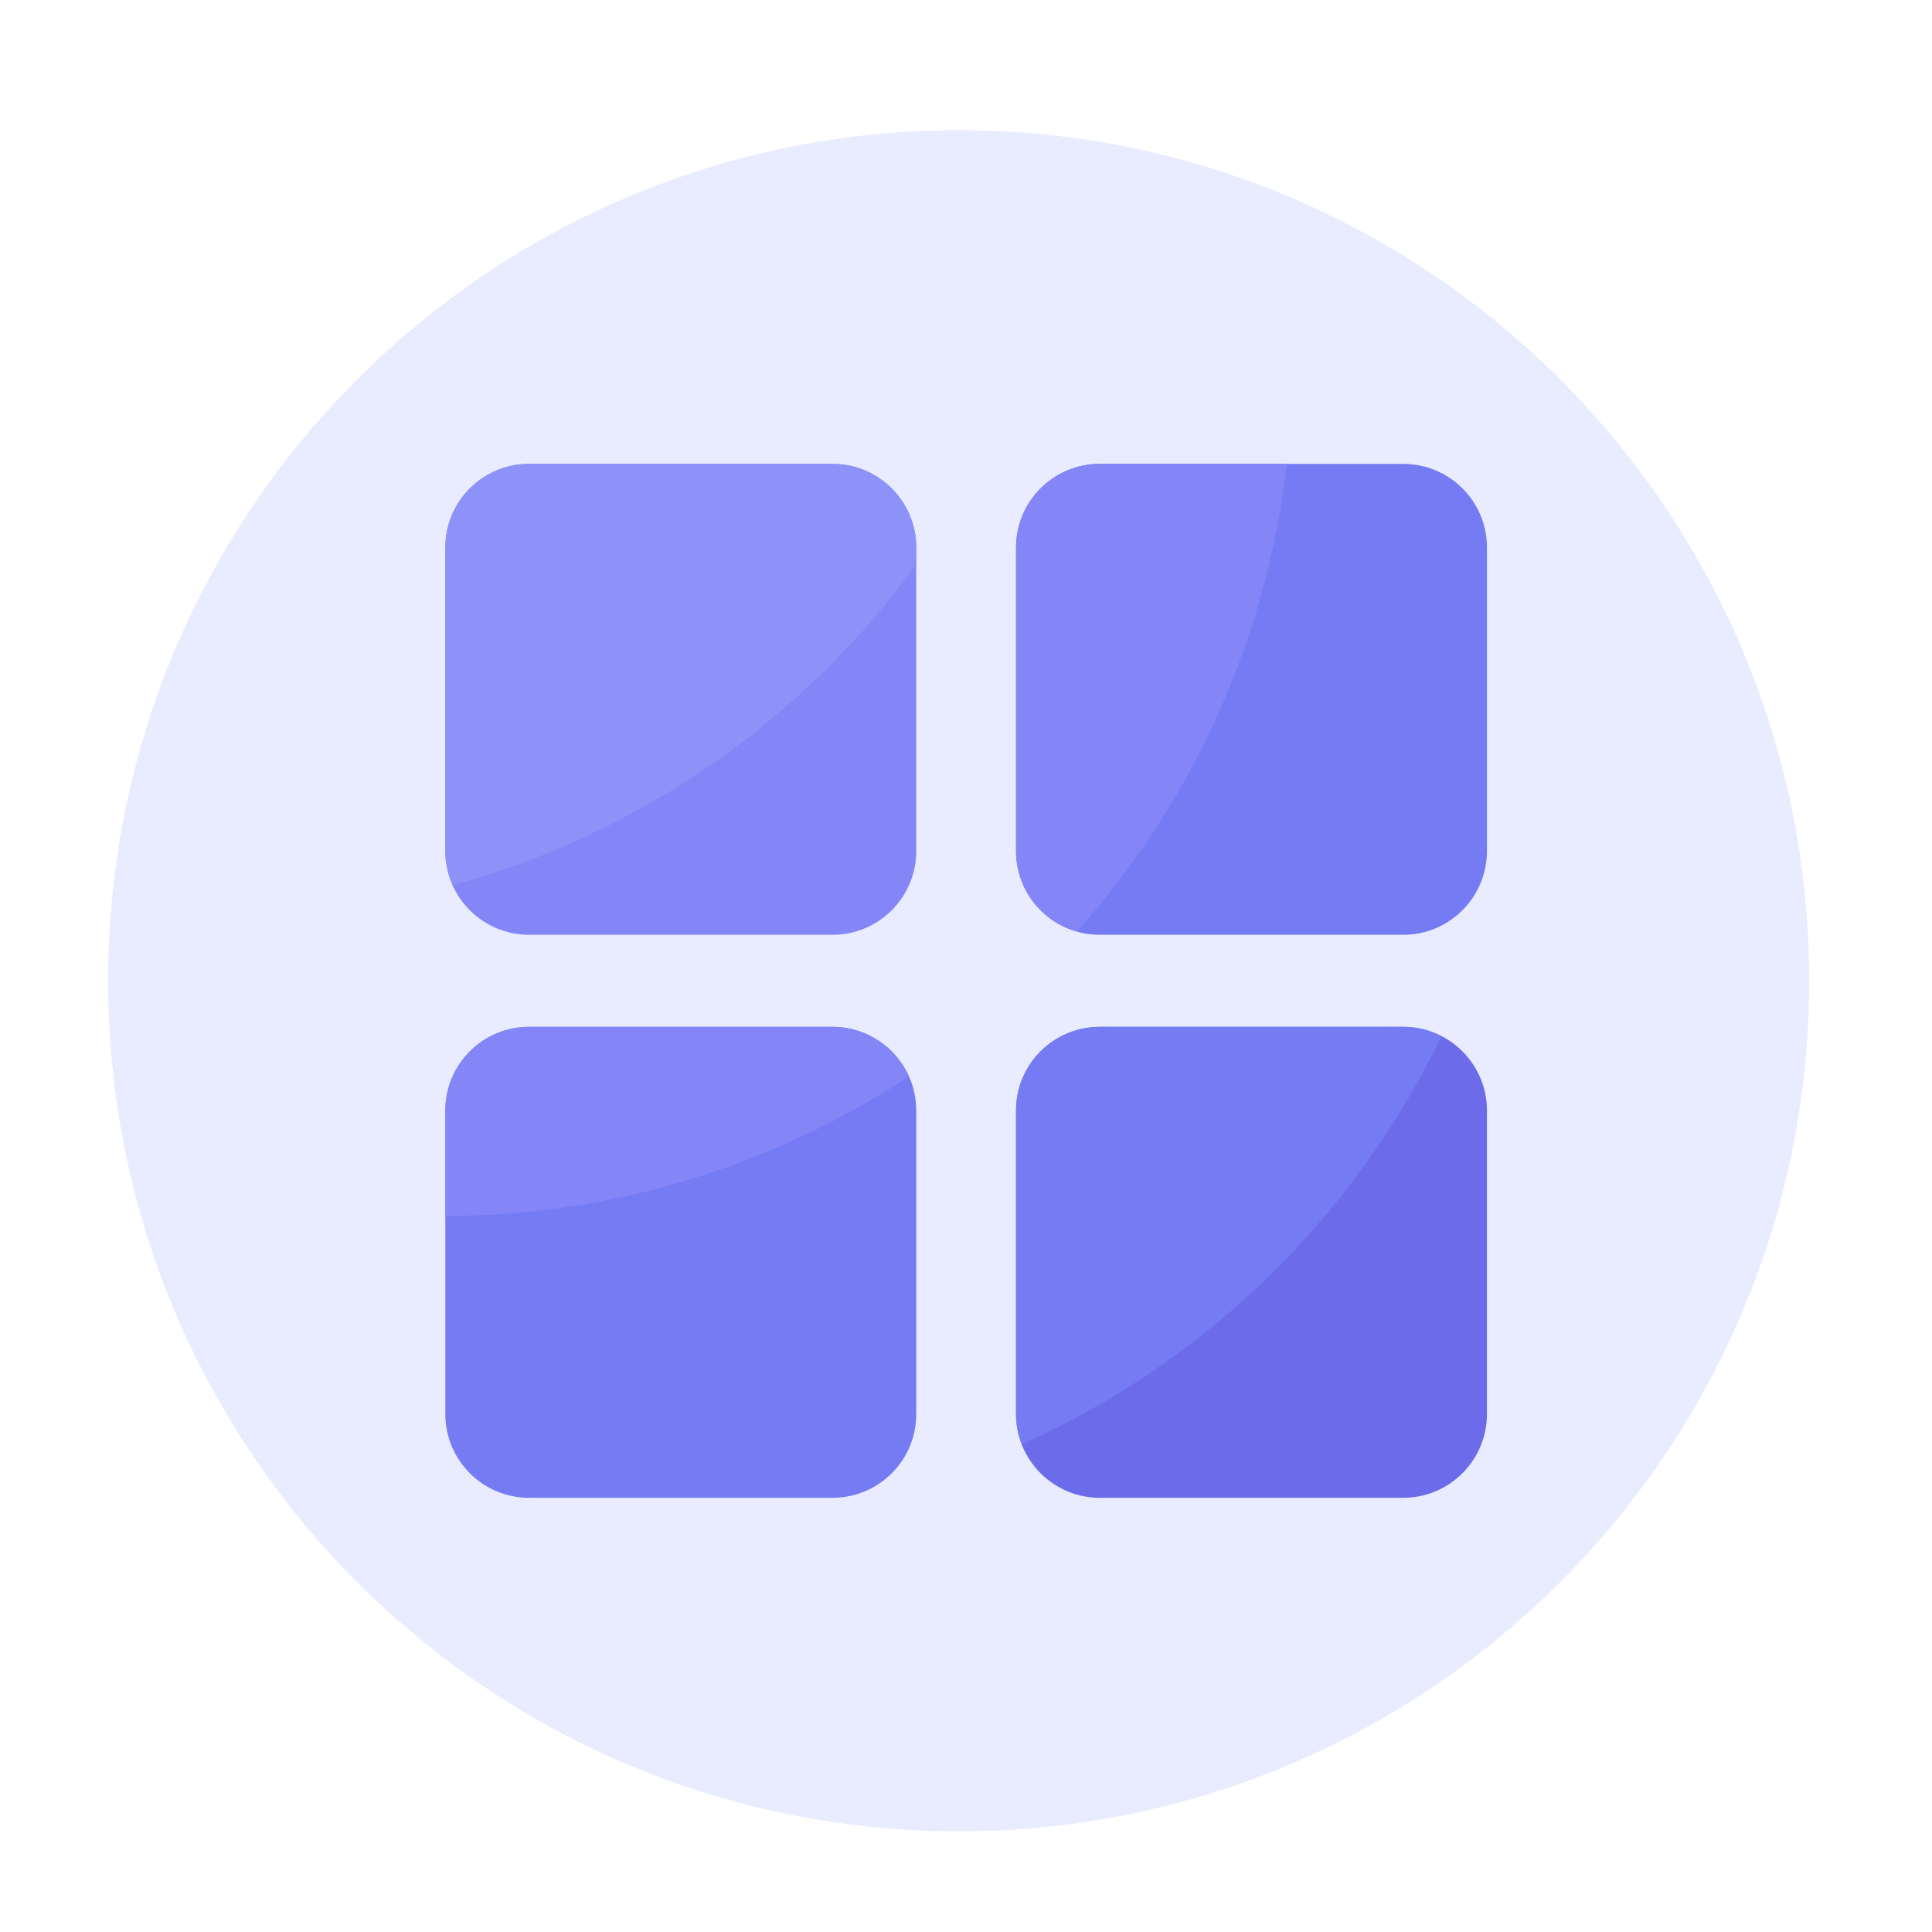
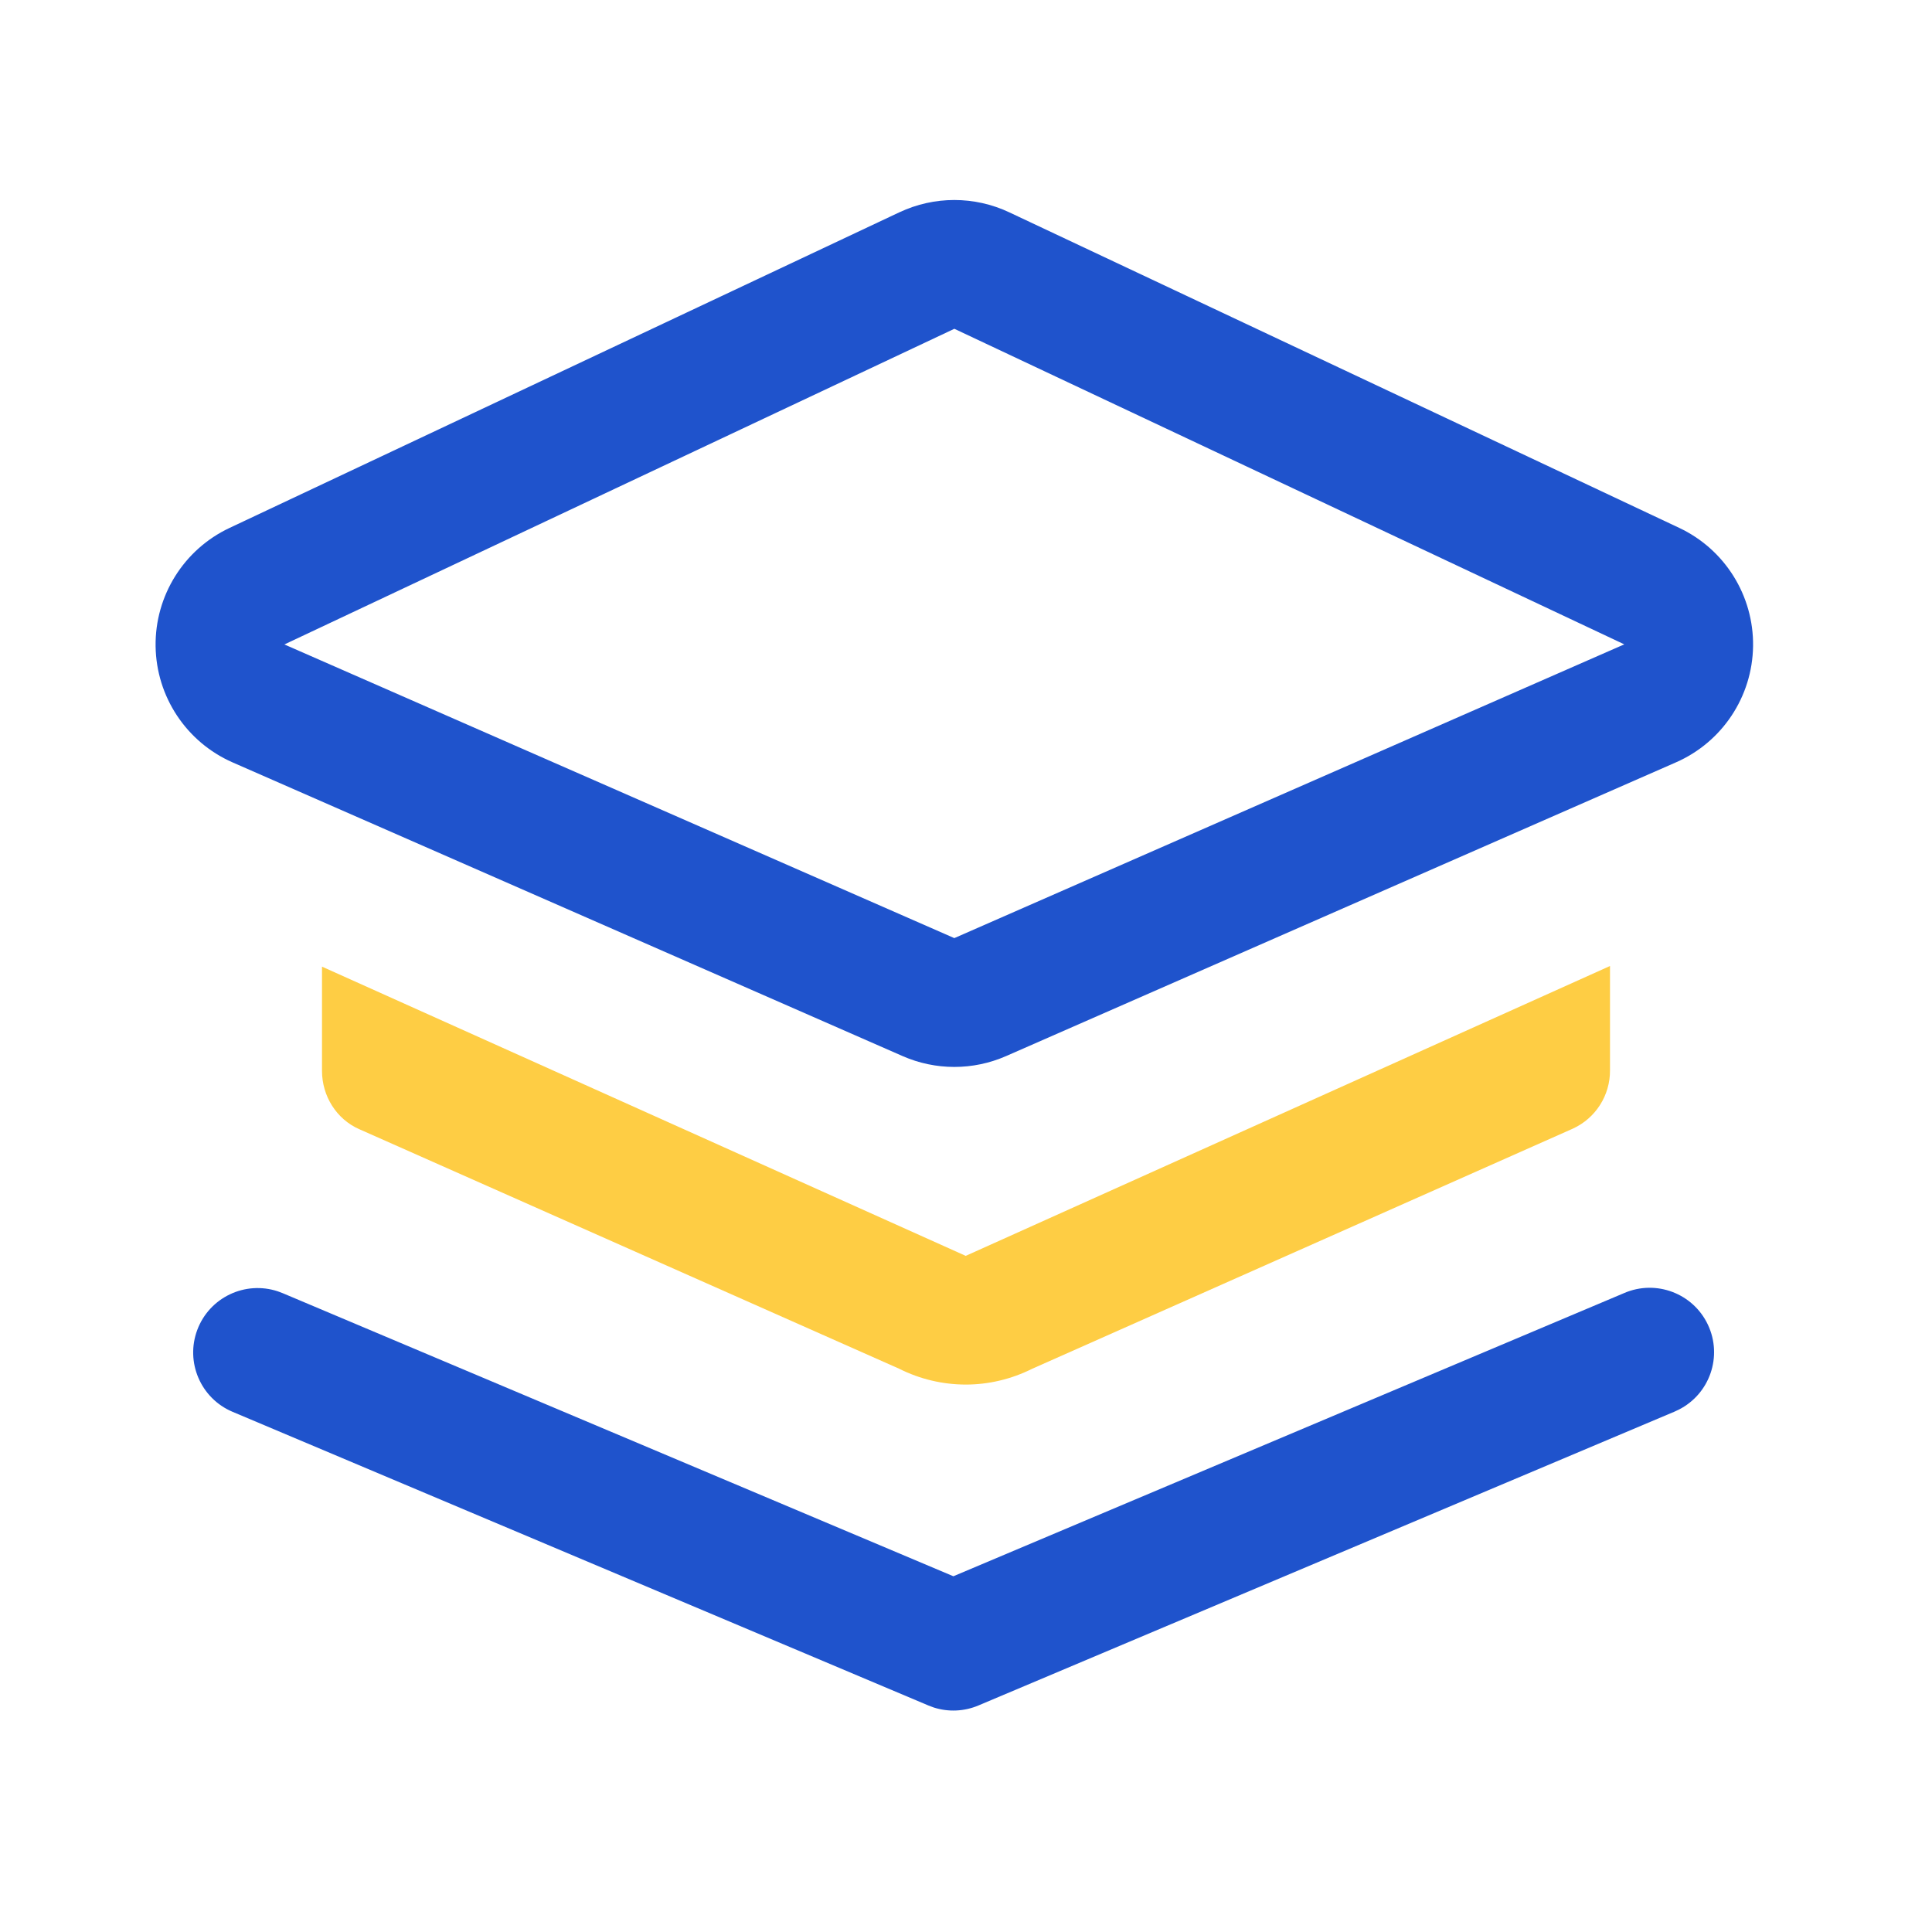
- <svg xmlns="http://www.w3.org/2000/svg" t="1686042195778" class="icon" viewBox="0 0 1024 1024" version="1.1" p-id="6784" width="200" height="200">
-   <path d="M508.109 519.834m-450.816 0a450.816 450.816 0 1 0 901.632 0 450.816 450.816 0 1 0-901.632 0Z" fill="#E9ECFF" p-id="6785" />
-   <path d="M441.293 495.462H280.371c-24.474 0-44.339-19.866-44.339-44.339V290.202c0-24.474 19.866-44.339 44.339-44.339h160.922c24.474 0 44.339 19.866 44.339 44.339v160.922c0 24.474-19.866 44.339-44.339 44.339z" fill="#8486F8" p-id="6786" />
-   <path d="M743.782 495.462h-160.922c-24.474 0-44.339-19.866-44.339-44.339V290.202c0-24.474 19.866-44.339 44.339-44.339h160.922c24.474 0 44.339 19.866 44.339 44.339v160.922c-0.051 24.474-19.866 44.339-44.339 44.339zM441.293 793.856H280.371c-24.474 0-44.339-19.866-44.339-44.339v-160.922c0-24.474 19.866-44.339 44.339-44.339h160.922c24.474 0 44.339 19.866 44.339 44.339v160.922c0 24.474-19.866 44.339-44.339 44.339z" fill="#757BF2" p-id="6787" />
-   <path d="M743.782 793.856h-160.922c-24.474 0-44.339-19.866-44.339-44.339v-160.922c0-24.474 19.866-44.339 44.339-44.339h160.922c24.474 0 44.339 19.866 44.339 44.339v160.922c-0.051 24.474-19.866 44.339-44.339 44.339z" fill="#6C6CEA" p-id="6788" />
-   <path d="M764.006 549.171a44.196 44.196 0 0 0-20.224-4.915h-160.922c-24.474 0-44.339 19.866-44.339 44.339v160.922c0 5.683 1.126 11.059 3.021 16.026 97.28-43.52 176.333-120.525 222.464-216.371z" fill="#757BF2" p-id="6789" />
-   <path d="M236.032 588.595v55.962c90.726-0.358 175.155-27.546 245.709-73.984a44.303 44.303 0 0 0-40.499-26.317H280.371c-24.474 0-44.339 19.866-44.339 44.339zM682.035 245.862h-99.174c-24.474 0-44.339 19.866-44.339 44.339v160.922c0 20.275 13.619 37.325 32.256 42.598 60.211-67.482 100.352-153.19 111.258-247.859z" fill="#8486F8" p-id="6790" />
-   <path d="M485.632 299.162v-8.96c0-24.474-19.866-44.339-44.339-44.339H280.371c-24.474 0-44.339 19.866-44.339 44.339v160.922c0 6.4 1.382 12.493 3.84 18.022 100.147-27.341 186.317-88.32 245.76-169.984z" fill="#8D92F8" p-id="6791" />
+ <svg xmlns="http://www.w3.org/2000/svg" t="1686126169213" class="icon" viewBox="0 0 1024 1024" version="1.1" p-id="119900" data-spm-anchor-id="a313x.7781069.0.i86" width="200" height="200">
+   <path d="M476.723 112.503L121.634 279.825a68.267 68.267 0 0 0 1.69 124.279l355.089 155.648a68.267 68.267 0 0 0 54.818 0l355.089-155.699a68.267 68.267 0 0 0 1.673-124.279l-355.089-167.253a68.267 68.267 0 0 0-58.197 0zM150.733 341.572l355.089-167.305 355.072 167.253-355.089 155.699-355.072-155.648zM860.843 685.346a34.133 34.133 0 0 1 28.962 61.781l-2.406 1.126-368.811 155.682a34.133 34.133 0 0 1-23.671 1.075l-2.867-1.075-368.794-155.648a34.133 34.133 0 0 1 24.064-63.829l2.492 0.939 355.499 150.05 355.533-150.101z" fill="#1F53Cc" p-id="119901" data-spm-anchor-id="a313x.7781069.0.i80" class="" />
+   <path d="M853.333 512l-341.487 153.634L170.667 512.341v55.211c0 13.466 7.748 25.651 19.712 30.925l286.191 126.976a78.797 78.797 0 0 0 35.277 8.397c12.049 0 24.081-2.799 35.294-8.397l286.498-127.249A33.741 33.741 0 0 0 853.333 567.279V512z" fill="#FECD44" p-id="119902" data-spm-anchor-id="a313x.7781069.0.i82" class="" />
</svg>
